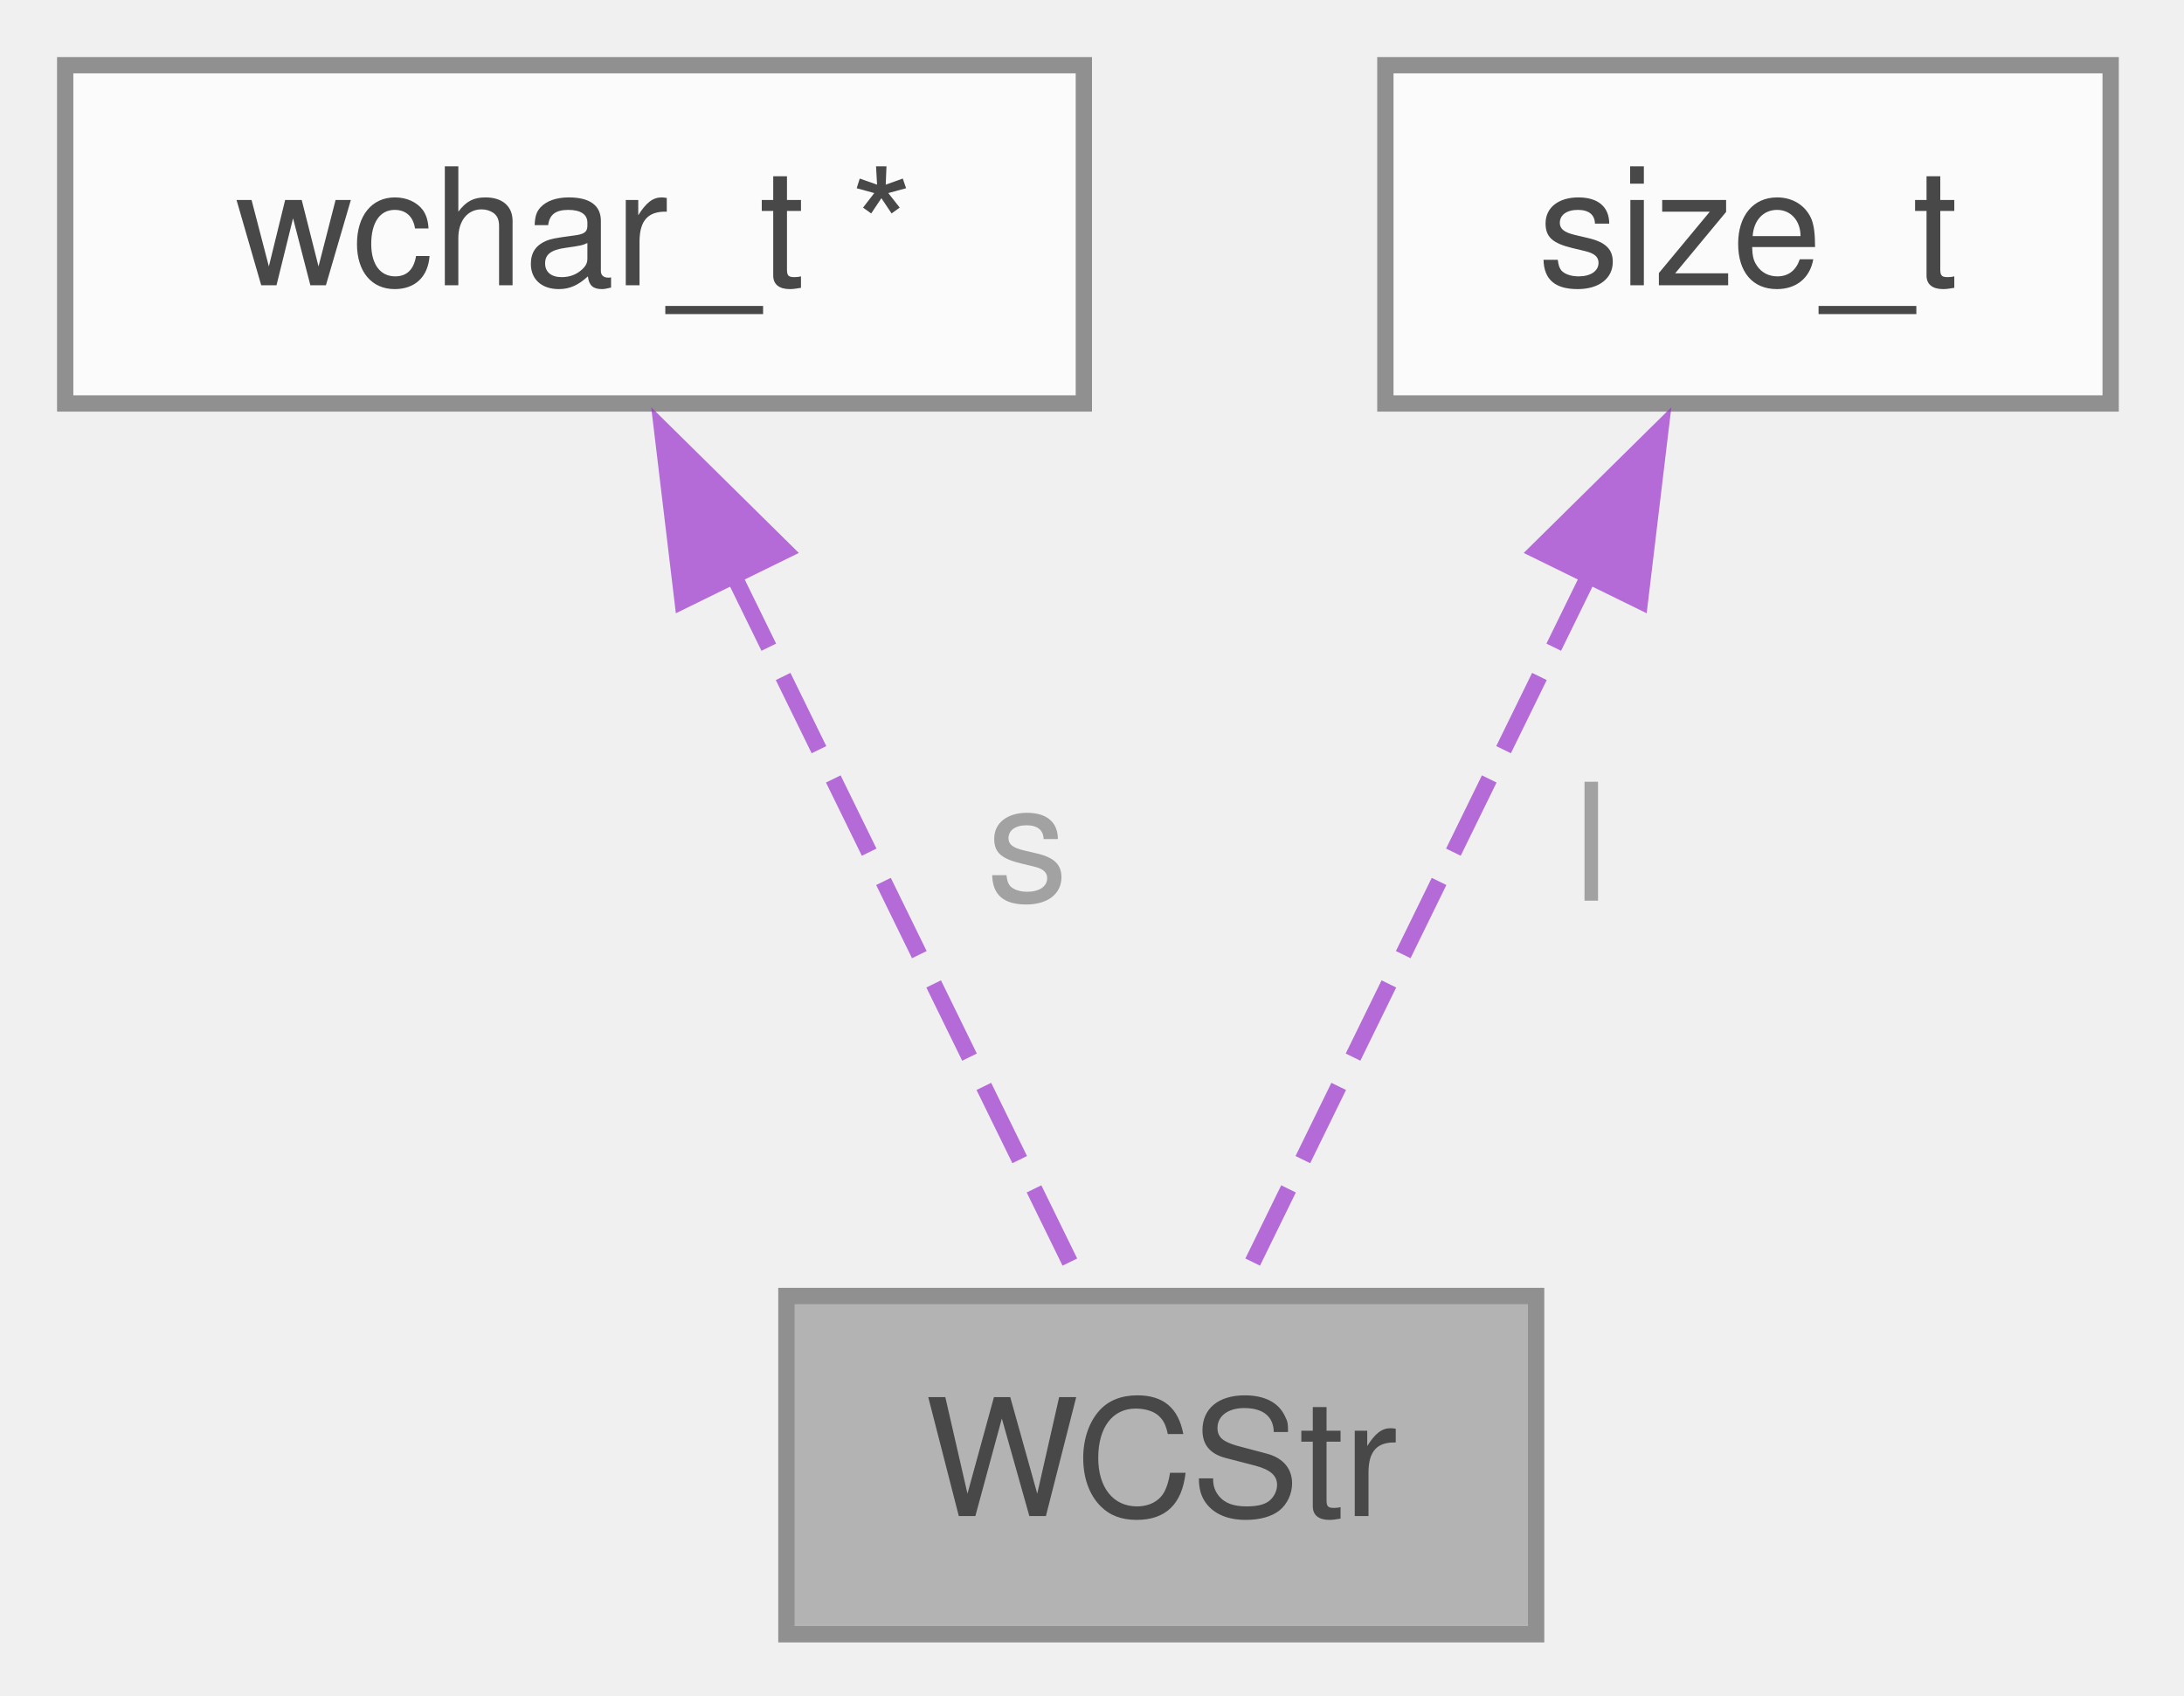
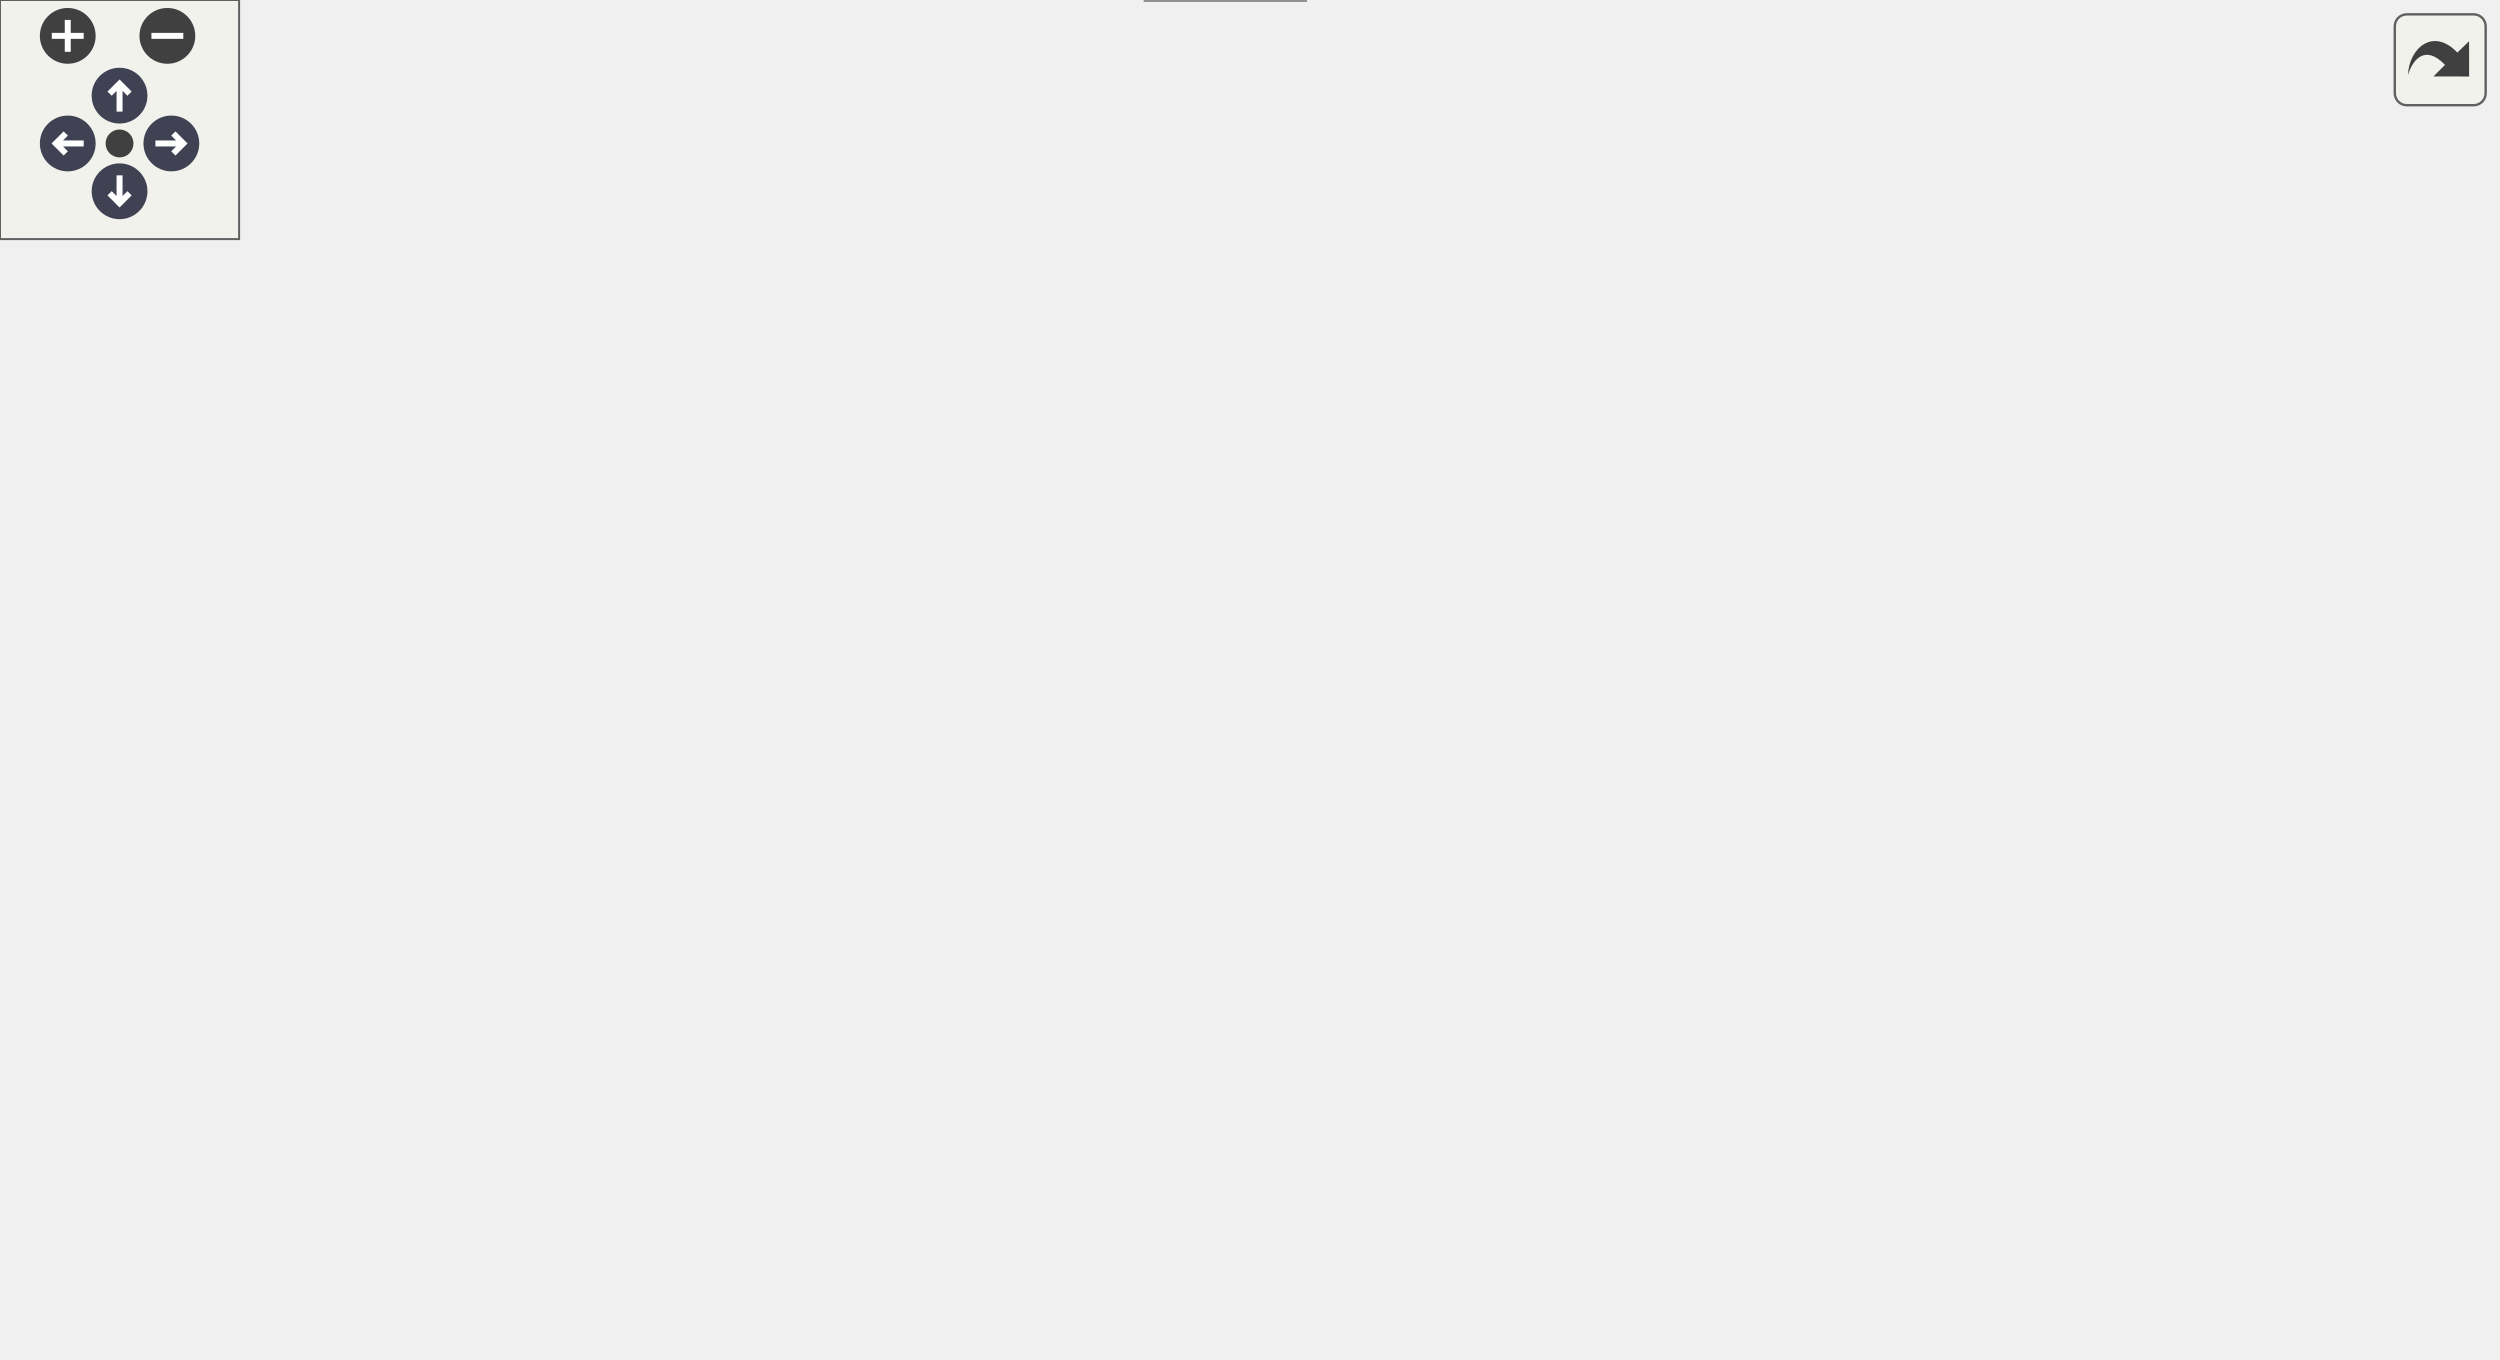
- <svg xmlns="http://www.w3.org/2000/svg" xmlns:xlink="http://www.w3.org/1999/xlink" width="134pt" height="104pt" viewBox="0.00 0.00 134.00 104.00">
-   <svg id="main" version="1.1" xml:space="preserve">
-     <style type="text/css">
+ <svg xmlns="http://www.w3.org/2000/svg" xmlns:xlink="http://www.w3.org/1999/xlink" id="main" version="1.1" xml:space="preserve">
+   <style type="text/css">
.node, .edge {opacity: 0.7;}
.node.selected, .edge.selected {opacity: 1;}
.edge:hover path { stroke: red; }
.edge:hover polygon { stroke: red; fill: red; }
</style>
-     <svg id="graph" class="graph">
-       <g id="graph0" class="graph" transform="scale(1 1) rotate(0) translate(4 100.25)">
-         <g id="Node000001" class="node">
-           <g id="a_Node000001">
-             <a xlink:title="wide character string object with a pointer to the wide character string and its allocated length">
-               <polygon fill="#999999" stroke="#666666" points="90.25,-20.75 44.25,-20.75 44.25,0 90.25,0 90.25,-20.75" />
-               <text xml:space="preserve" text-anchor="middle" x="67.25" y="-7.25" font-family="Helvetica,sans-Serif" font-size="10.00">WCStr</text>
-             </a>
-           </g>
-         </g>
-         <g id="Node000002" class="node">
-           <g id="a_Node000002">
-             <a xlink:title=" ">
-               <polygon fill="white" stroke="#666666" points="62.5,-96.25 0,-96.25 0,-75.5 62.5,-75.5 62.5,-96.25" />
-               <text xml:space="preserve" text-anchor="middle" x="31.25" y="-82.75" font-family="Helvetica,sans-Serif" font-size="10.00">wchar_t *</text>
-             </a>
-           </g>
-         </g>
-         <g id="edge1_Node000001_Node000002" class="edge">
-           <g id="a_edge1_Node000001_Node000002">
-             <a xlink:title=" ">
-               <path fill="none" stroke="#9a32cd" stroke-dasharray="5,2" d="M40.97,-65.04C47.91,-50.86 56.96,-32.38 62.43,-21.22" />
-               <polygon fill="#9a32cd" stroke="#9a32cd" points="37.88,-63.39 36.62,-73.91 44.16,-66.47 37.88,-63.39" />
-             </a>
-           </g>
-           <text xml:space="preserve" text-anchor="start" x="56.53" y="-45" font-family="Helvetica,sans-Serif" font-size="10.00" fill="grey">s</text>
-         </g>
-         <g id="Node000003" class="node">
-           <g id="a_Node000003">
-             <a xlink:title=" ">
-               <polygon fill="white" stroke="#666666" points="125.5,-96.25 81,-96.25 81,-75.5 125.5,-75.5 125.5,-96.25" />
-               <text xml:space="preserve" text-anchor="middle" x="103.25" y="-82.75" font-family="Helvetica,sans-Serif" font-size="10.00">size_t</text>
-             </a>
-           </g>
-         </g>
-         <g id="edge2_Node000001_Node000003" class="edge">
-           <g id="a_edge2_Node000001_Node000003">
-             <a xlink:title=" ">
-               <path fill="none" stroke="#9a32cd" stroke-dasharray="5,2" d="M93.53,-65.04C86.59,-50.86 77.54,-32.38 72.07,-21.22" />
-               <polygon fill="#9a32cd" stroke="#9a32cd" points="90.34,-66.47 97.88,-73.91 96.62,-63.39 90.34,-66.47" />
-             </a>
-           </g>
-           <text xml:space="preserve" text-anchor="start" x="92.53" y="-45" font-family="Helvetica,sans-Serif" font-size="10.00" fill="grey">l</text>
-         </g>
-       </g>
-     </svg>
+   <defs>
+     <circle id="rim" cx="0" cy="0" r="7" />
+     <circle id="rim2" cx="0" cy="0" r="3.5" />
+     <g id="zoomPlus">
+       <use xlink:href="#rim" fill="#404040">
+         <set attributeName="fill" to="#808080" begin="zoomplus.mouseover" end="zoomplus.mouseout" />
+       </use>
+       <path d="M-4,0h8M0,-4v8" fill="none" stroke="white" stroke-width="1.5" pointer-events="none" />
+     </g>
+     <g id="zoomMin">
+       <use xlink:href="#rim" fill="#404040">
+         <set attributeName="fill" to="#808080" begin="zoomminus.mouseover" end="zoomminus.mouseout" />
+       </use>
+       <path d="M-4,0h8" fill="none" stroke="white" stroke-width="1.5" pointer-events="none" />
+     </g>
+     <g id="arrowUp" transform="translate(30 24)">
+       <use xlink:href="#rim" />
+       <path pointer-events="none" fill="none" stroke="white" stroke-width="1.5" d="M0,-3.0v7 M-2.5,-0.5L0,-3.0L2.5,-0.5" />
+     </g>
+     <g id="arrowRight" transform="rotate(90) translate(36 -43)">
+       <use xlink:href="#rim" />
+       <path pointer-events="none" fill="none" stroke="white" stroke-width="1.5" d="M0,-3.0v7 M-2.5,-0.5L0,-3.0L2.5,-0.5" />
+     </g>
+     <g id="arrowDown" transform="rotate(180) translate(-30 -48)">
+       <use xlink:href="#rim" />
+       <path pointer-events="none" fill="none" stroke="white" stroke-width="1.5" d="M0,-3.0v7 M-2.5,-0.5L0,-3.0L2.5,-0.5" />
+     </g>
+     <g id="arrowLeft" transform="rotate(270) translate(-36 17)">
+       <use xlink:href="#rim" />
+       <path pointer-events="none" fill="none" stroke="white" stroke-width="1.5" d="M0,-3.0v7 M-2.5,-0.5L0,-3.0L2.5,-0.5" />
+     </g>
+     <g id="resetDef">
+       <use xlink:href="#rim2" fill="#404040">
+         <set attributeName="fill" to="#808080" begin="reset.mouseover" end="reset.mouseout" />
+       </use>
+     </g>
+   </defs>
+   <svg id="graph" class="graph">
+     <g id="viewport">
+       <g id="Node000001" class="node">
+         <g id="a_Node000001">
+           <a xlink:title=" ">
+             <polygon fill="#999999" stroke="#666666" points="327.49,-20.75 287.49,-20.75 287.49,0 327.49,0 327.49,-20.75" />
+             <text xml:space="preserve" text-anchor="middle" x="307.49" y="-7.25" font-family="Helvetica,sans-Serif" font-size="10.00">View</text>
+           </a>
+         </g>
+       </g>
+       <g id="Node000002" class="node">
+         <g id="a_Node000002">
+           <a xlink:title=" ">
+             <polygon fill="white" stroke="#666666" points="40.89,-280.5 12.09,-280.5 12.09,-259.75 40.89,-259.75 40.89,-280.5" />
+             <text xml:space="preserve" text-anchor="middle" x="26.49" y="-267" font-family="Helvetica,sans-Serif" font-size="10.00">int</text>
+           </a>
+         </g>
+       </g>
+       <g id="edge1_Node000001_Node000002" class="edge">
+         <g id="a_edge1_Node000001_Node000002">
+           <a xlink:title=" ">
+             <path fill="none" stroke="#9a32cd" stroke-dasharray="5,2" d="M19.3,-248.79C4.97,-204.19 -21.35,-97.1 32.99,-38.75 50.25,-20.22 226.35,-13.62 287.05,-11.89" />
+             <polygon fill="#9a32cd" stroke="#9a32cd" points="15.96,-249.83 22.46,-258.19 22.59,-247.59 15.96,-249.83" />
+           </a>
+         </g>
+         <text xml:space="preserve" text-anchor="start" x="35.99" y="-220.88" font-family="Helvetica,sans-Serif" font-size="10.00" fill="grey">argc</text>
+         <text xml:space="preserve" text-anchor="start" x="35.99" y="-204.12" font-family="Helvetica,sans-Serif" font-size="10.00" fill="grey">begx</text>
+         <text xml:space="preserve" text-anchor="start" x="35.99" y="-187.38" font-family="Helvetica,sans-Serif" font-size="10.00" fill="grey">begy</text>
+         <text xml:space="preserve" text-anchor="start" x="35.99" y="-170.62" font-family="Helvetica,sans-Serif" font-size="10.00" fill="grey">bg_clr_idx</text>
+         <text xml:space="preserve" text-anchor="start" x="35.99" y="-153.88" font-family="Helvetica,sans-Serif" font-size="10.00" fill="grey">bo_clr_idx</text>
+         <text xml:space="preserve" text-anchor="start" x="35.99" y="-137.12" font-family="Helvetica,sans-Serif" font-size="10.00" fill="grey">cmd_line</text>
+         <text xml:space="preserve" text-anchor="start" x="35.99" y="-120.38" font-family="Helvetica,sans-Serif" font-size="10.00" fill="grey">cols</text>
+         <text xml:space="preserve" text-anchor="start" x="35.99" y="-103.62" font-family="Helvetica,sans-Serif" font-size="10.00" fill="grey">curr_argc</text>
+         <text xml:space="preserve" text-anchor="start" x="35.99" y="-86.88" font-family="Helvetica,sans-Serif" font-size="10.00" fill="grey">curx</text>
+         <text xml:space="preserve" text-anchor="start" x="35.99" y="-70.12" font-family="Helvetica,sans-Serif" font-size="10.00" fill="grey">cury</text>
+         <text xml:space="preserve" text-anchor="start" x="35.99" y="-53.38" font-family="Helvetica,sans-Serif" font-size="10.00" fill="grey">  ...</text>
+       </g>
+       <g id="Node000003" class="node">
+         <g id="a_Node000003">
+           <a xlink:title=" ">
+             <polygon fill="white" stroke="#666666" points="123.99,-280.5 86.99,-280.5 86.99,-259.75 123.99,-259.75 123.99,-280.5" />
+             <text xml:space="preserve" text-anchor="middle" x="105.49" y="-267" font-family="Helvetica,sans-Serif" font-size="10.00">char</text>
+           </a>
+         </g>
+       </g>
+       <g id="edge2_Node000001_Node000003" class="edge">
+         <g id="a_edge2_Node000001_Node000003">
+           <a xlink:title=" ">
+             <path fill="none" stroke="#9a32cd" stroke-dasharray="5,2" d="M102.54,-248.4C95.81,-197.7 81.92,-69.33 108.99,-38.75 132.16,-12.57 241.31,-10.62 287.15,-11" />
+             <polygon fill="#9a32cd" stroke="#9a32cd" points="99.03,-248.58 103.86,-258.01 105.96,-247.63 99.03,-248.58" />
+           </a>
+         </g>
+         <text xml:space="preserve" text-anchor="start" x="111.99" y="-220.88" font-family="Helvetica,sans-Serif" font-size="10.00" fill="grey">argv</text>
+         <text xml:space="preserve" text-anchor="start" x="111.99" y="-204.12" font-family="Helvetica,sans-Serif" font-size="10.00" fill="grey">bg_clr_x</text>
+         <text xml:space="preserve" text-anchor="start" x="111.99" y="-187.38" font-family="Helvetica,sans-Serif" font-size="10.00" fill="grey">bo_clr_x</text>
+         <text xml:space="preserve" text-anchor="start" x="111.99" y="-170.62" font-family="Helvetica,sans-Serif" font-size="10.00" fill="grey">buf</text>
+         <text xml:space="preserve" text-anchor="start" x="111.99" y="-153.88" font-family="Helvetica,sans-Serif" font-size="10.00" fill="grey">buf_curr_ptr</text>
+         <text xml:space="preserve" text-anchor="start" x="111.99" y="-137.12" font-family="Helvetica,sans-Serif" font-size="10.00" fill="grey">buf_end_ptr</text>
+         <text xml:space="preserve" text-anchor="start" x="111.99" y="-120.38" font-family="Helvetica,sans-Serif" font-size="10.00" fill="grey">cmd</text>
+         <text xml:space="preserve" text-anchor="start" x="111.99" y="-103.62" font-family="Helvetica,sans-Serif" font-size="10.00" fill="grey">cmd_all</text>
+         <text xml:space="preserve" text-anchor="start" x="111.99" y="-86.88" font-family="Helvetica,sans-Serif" font-size="10.00" fill="grey">cmd_arg</text>
+         <text xml:space="preserve" text-anchor="start" x="111.99" y="-70.12" font-family="Helvetica,sans-Serif" font-size="10.00" fill="grey">cur_file_str</text>
+         <text xml:space="preserve" text-anchor="start" x="111.99" y="-53.38" font-family="Helvetica,sans-Serif" font-size="10.00" fill="grey">  ...</text>
+       </g>
+       <g id="Node000004" class="node">
+         <g id="a_Node000004">
+           <a xlink:title=" ">
+             <polygon fill="white" stroke="#666666" points="211.99,-280.5 174.99,-280.5 174.99,-259.75 211.99,-259.75 211.99,-280.5" />
+             <text xml:space="preserve" text-anchor="middle" x="193.49" y="-267" font-family="Helvetica,sans-Serif" font-size="10.00">bool</text>
+           </a>
+         </g>
+       </g>
+       <g id="edge3_Node000001_Node000004" class="edge">
+         <g id="a_edge3_Node000001_Node000004">
+           <a xlink:title=" ">
+             <path fill="none" stroke="#9a32cd" stroke-dasharray="5,2" d="M188.24,-248.42C178.39,-204.34 162.39,-100.2 212.74,-38.75 230.75,-16.76 265.25,-11.78 287.27,-10.99" />
+             <polygon fill="#9a32cd" stroke="#9a32cd" points="184.78,-249.01 190.5,-257.93 191.59,-247.39 184.78,-249.01" />
+           </a>
+         </g>
+         <text xml:space="preserve" text-anchor="start" x="215.74" y="-229.25" font-family="Helvetica,sans-Serif" font-size="10.00" fill="grey">f_at_end_remove</text>
+         <text xml:space="preserve" text-anchor="start" x="215.74" y="-212.5" font-family="Helvetica,sans-Serif" font-size="10.00" fill="grey">f_bod</text>
+         <text xml:space="preserve" text-anchor="start" x="215.74" y="-195.75" font-family="Helvetica,sans-Serif" font-size="10.00" fill="grey">f_cmd</text>
+         <text xml:space="preserve" text-anchor="start" x="215.74" y="-179" font-family="Helvetica,sans-Serif" font-size="10.00" fill="grey">f_cmd_all</text>
+         <text xml:space="preserve" text-anchor="start" x="215.74" y="-162.25" font-family="Helvetica,sans-Serif" font-size="10.00" fill="grey">f_displaying</text>
+         <text xml:space="preserve" text-anchor="start" x="215.74" y="-145.5" font-family="Helvetica,sans-Serif" font-size="10.00" fill="grey">  _help</text>
+         <text xml:space="preserve" text-anchor="start" x="215.74" y="-128.75" font-family="Helvetica,sans-Serif" font-size="10.00" fill="grey">f_eod</text>
+         <text xml:space="preserve" text-anchor="start" x="215.74" y="-112" font-family="Helvetica,sans-Serif" font-size="10.00" fill="grey">f_first_iter</text>
+         <text xml:space="preserve" text-anchor="start" x="215.74" y="-95.25" font-family="Helvetica,sans-Serif" font-size="10.00" fill="grey">f_forward</text>
+         <text xml:space="preserve" text-anchor="start" x="215.74" y="-78.5" font-family="Helvetica,sans-Serif" font-size="10.00" fill="grey">f_full_screen</text>
+         <text xml:space="preserve" text-anchor="start" x="215.74" y="-61.75" font-family="Helvetica,sans-Serif" font-size="10.00" fill="grey">f_help_spec</text>
+         <text xml:space="preserve" text-anchor="start" x="215.74" y="-45" font-family="Helvetica,sans-Serif" font-size="10.00" fill="grey">  ...</text>
+       </g>
+       <g id="Node000005" class="node">
+         <g id="a_Node000005">
+           <a xlink:title=" ">
+             <polygon fill="white" stroke="#666666" points="342.11,-280.5 272.86,-280.5 272.86,-259.75 342.11,-259.75 342.11,-280.5" />
+             <text xml:space="preserve" text-anchor="middle" x="307.49" y="-267" font-family="Helvetica,sans-Serif" font-size="10.00">WINDOW *</text>
+           </a>
+         </g>
+       </g>
+       <g id="edge4_Node000001_Node000005" class="edge">
+         <g id="a_edge4_Node000001_Node000005">
+           <a xlink:title=" ">
+             <path fill="none" stroke="#9a32cd" stroke-dasharray="5,2" d="M307.49,-248.09C307.49,-195.34 307.49,-58.91 307.49,-21.17" />
+             <polygon fill="#9a32cd" stroke="#9a32cd" points="303.99,-247.82 307.49,-257.82 310.99,-247.82 303.99,-247.82" />
+           </a>
+         </g>
+         <text xml:space="preserve" text-anchor="start" x="310.49" y="-162.25" font-family="Helvetica,sans-Serif" font-size="10.00" fill="grey">box</text>
+         <text xml:space="preserve" text-anchor="start" x="310.49" y="-145.5" font-family="Helvetica,sans-Serif" font-size="10.00" fill="grey">cmdln_win</text>
+         <text xml:space="preserve" text-anchor="start" x="310.49" y="-128.75" font-family="Helvetica,sans-Serif" font-size="10.00" fill="grey">ln_win</text>
+         <text xml:space="preserve" text-anchor="start" x="310.49" y="-112" font-family="Helvetica,sans-Serif" font-size="10.00" fill="grey">pad</text>
+       </g>
+       <g id="Node000006" class="node">
+         <g id="a_Node000006">
+           <a xlink:title=" ">
+             <polygon fill="white" stroke="#666666" points="415.11,-280.5 363.86,-280.5 363.86,-259.75 415.11,-259.75 415.11,-280.5" />
+             <text xml:space="preserve" text-anchor="middle" x="389.49" y="-267" font-family="Helvetica,sans-Serif" font-size="10.00">cchar_t</text>
+           </a>
+         </g>
+       </g>
+       <g id="edge5_Node000001_Node000006" class="edge">
+         <g id="a_edge5_Node000001_Node000006">
+           <a xlink:title=" ">
+             <path fill="none" stroke="#9a32cd" stroke-dasharray="5,2" d="M390.09,-248.09C391.12,-197.74 391.19,-72.01 367.49,-38.75 358.26,-25.79 341.36,-18.83 327.85,-15.18" />
+             <polygon fill="#9a32cd" stroke="#9a32cd" points="386.59,-247.82 389.85,-257.9 393.59,-247.99 386.59,-247.82" />
+           </a>
+         </g>
+         <text xml:space="preserve" text-anchor="start" x="393.42" y="-137.12" font-family="Helvetica,sans-Serif" font-size="10.00" fill="grey">cmplx_buf</text>
+       </g>
+       <g id="Node000007" class="node">
+         <g id="a_Node000007">
+           <a xlink:title=" ">
+             <polygon fill="white" stroke="#666666" points="488.74,-280.5 450.24,-280.5 450.24,-259.75 488.74,-259.75 488.74,-280.5" />
+             <text xml:space="preserve" text-anchor="middle" x="469.49" y="-267" font-family="Helvetica,sans-Serif" font-size="10.00">off_t</text>
+           </a>
+         </g>
+       </g>
+       <g id="edge6_Node000001_Node000007" class="edge">
+         <g id="a_edge6_Node000001_Node000007">
+           <a xlink:title=" ">
+             <path fill="none" stroke="#9a32cd" stroke-dasharray="5,2" d="M468.89,-247.96C467.16,-193.93 461.39,-54.08 447.49,-38.75 431.73,-21.37 362.59,-14.72 327.73,-12.44" />
+             <polygon fill="#9a32cd" stroke="#9a32cd" points="465.39,-248.05 469.19,-257.94 472.39,-247.84 465.39,-248.05" />
+           </a>
+         </g>
+         <text xml:space="preserve" text-anchor="start" x="471.56" y="-220.88" font-family="Helvetica,sans-Serif" font-size="10.00" fill="grey">file_pos</text>
+         <text xml:space="preserve" text-anchor="start" x="471.56" y="-204.12" font-family="Helvetica,sans-Serif" font-size="10.00" fill="grey">file_size</text>
+         <text xml:space="preserve" text-anchor="start" x="471.56" y="-187.38" font-family="Helvetica,sans-Serif" font-size="10.00" fill="grey">ln</text>
+         <text xml:space="preserve" text-anchor="start" x="471.56" y="-170.62" font-family="Helvetica,sans-Serif" font-size="10.00" fill="grey">ln_max_pos</text>
+         <text xml:space="preserve" text-anchor="start" x="471.56" y="-153.88" font-family="Helvetica,sans-Serif" font-size="10.00" fill="grey">ln_tbl</text>
+         <text xml:space="preserve" text-anchor="start" x="471.56" y="-137.12" font-family="Helvetica,sans-Serif" font-size="10.00" fill="grey">ln_tbl_cnt</text>
+         <text xml:space="preserve" text-anchor="start" x="471.56" y="-120.38" font-family="Helvetica,sans-Serif" font-size="10.00" fill="grey">ln_tbl_size</text>
+         <text xml:space="preserve" text-anchor="start" x="471.56" y="-103.62" font-family="Helvetica,sans-Serif" font-size="10.00" fill="grey">mark_tbl</text>
+         <text xml:space="preserve" text-anchor="start" x="471.56" y="-86.88" font-family="Helvetica,sans-Serif" font-size="10.00" fill="grey">page_bot_ln</text>
+         <text xml:space="preserve" text-anchor="start" x="471.56" y="-70.12" font-family="Helvetica,sans-Serif" font-size="10.00" fill="grey">page_bot_pos</text>
+         <text xml:space="preserve" text-anchor="start" x="471.56" y="-53.38" font-family="Helvetica,sans-Serif" font-size="10.00" fill="grey">  ...</text>
+       </g>
+       <g id="Node000008" class="node">
+         <g id="a_Node000008">
+           <a xlink:title=" ">
+             <polygon fill="white" stroke="#666666" points="588.74,-280.5 544.24,-280.5 544.24,-259.75 588.74,-259.75 588.74,-280.5" />
+             <text xml:space="preserve" text-anchor="middle" x="566.49" y="-267" font-family="Helvetica,sans-Serif" font-size="10.00">FILE *</text>
+           </a>
+         </g>
+       </g>
+       <g id="edge7_Node000001_Node000008" class="edge">
+         <g id="a_edge7_Node000001_Node000008">
+           <a xlink:title=" ">
+             <path fill="none" stroke="#9a32cd" stroke-dasharray="5,2" d="M571.99,-248.62C582.66,-203.67 600.54,-95.92 544.49,-38.75 529.41,-23.37 382.38,-14.91 327.77,-12.28" />
+             <polygon fill="#9a32cd" stroke="#9a32cd" points="568.65,-247.52 569.6,-258.07 575.44,-249.23 568.65,-247.52" />
+           </a>
+         </g>
+         <text xml:space="preserve" text-anchor="start" x="586.39" y="-153.88" font-family="Helvetica,sans-Serif" font-size="10.00" fill="grey">in_fp</text>
+         <text xml:space="preserve" text-anchor="start" x="586.39" y="-137.12" font-family="Helvetica,sans-Serif" font-size="10.00" fill="grey">stdin_fp</text>
+         <text xml:space="preserve" text-anchor="start" x="586.39" y="-120.38" font-family="Helvetica,sans-Serif" font-size="10.00" fill="grey">stdout_fp</text>
+       </g>
+     </g>
+   </svg>
+   <g id="navigator" transform="translate(0 0)" fill="#404254">
+     <rect fill="#f2f5e9" fill-opacity="0.5" stroke="#606060" stroke-width=".5" x="0" y="0" width="60" height="60" />
+     <use id="zoomplus" xlink:href="#zoomPlus" x="17" y="9" />
+     <use id="zoomminus" xlink:href="#zoomMin" x="42" y="9" />
+     <use id="reset" xlink:href="#resetDef" x="30" y="36" />
+     <use id="arrowup" xlink:href="#arrowUp" x="0" y="0" />
+     <use id="arrowright" xlink:href="#arrowRight" x="0" y="0" />
+     <use id="arrowdown" xlink:href="#arrowDown" x="0" y="0" />
+     <use id="arrowleft" xlink:href="#arrowLeft" x="0" y="0" />
+   </g>
+   <svg viewBox="0 0 15 15" width="100%" height="30px" preserveAspectRatio="xMaxYMin meet">
+     <g id="arrow_out" transform="scale(0.3 0.3)">
+       <a xlink:href="a01231_org.svg" target="_base">
+         <rect id="button" ry="5" rx="5" y="6" x="6" height="38" width="38" fill="#f2f5e9" fill-opacity="0.5" stroke="#606060" stroke-width="1.0" />
+         <path id="arrow" d="M 11.5,31.437 C 11.94,20.098 22.043,11.323 32.159,21.979 L 37.069,17.246 C 37.069,17.246 37.088,32 37.088,32 L 22.16,31.978 C 22.16,31.978 26.998,27.14 26.998,27.14 C 18.529,18.264 13.292,25.23 11.5,31.437 z" style="fill:#404040;" />
+       </a>
+     </g>
  </svg>
  <style type="text/css">

[data-mouse-over-selected='false'] { opacity: 0.7; }
[data-mouse-over-selected='true']  { opacity: 1.0; }

</style>
</svg>
